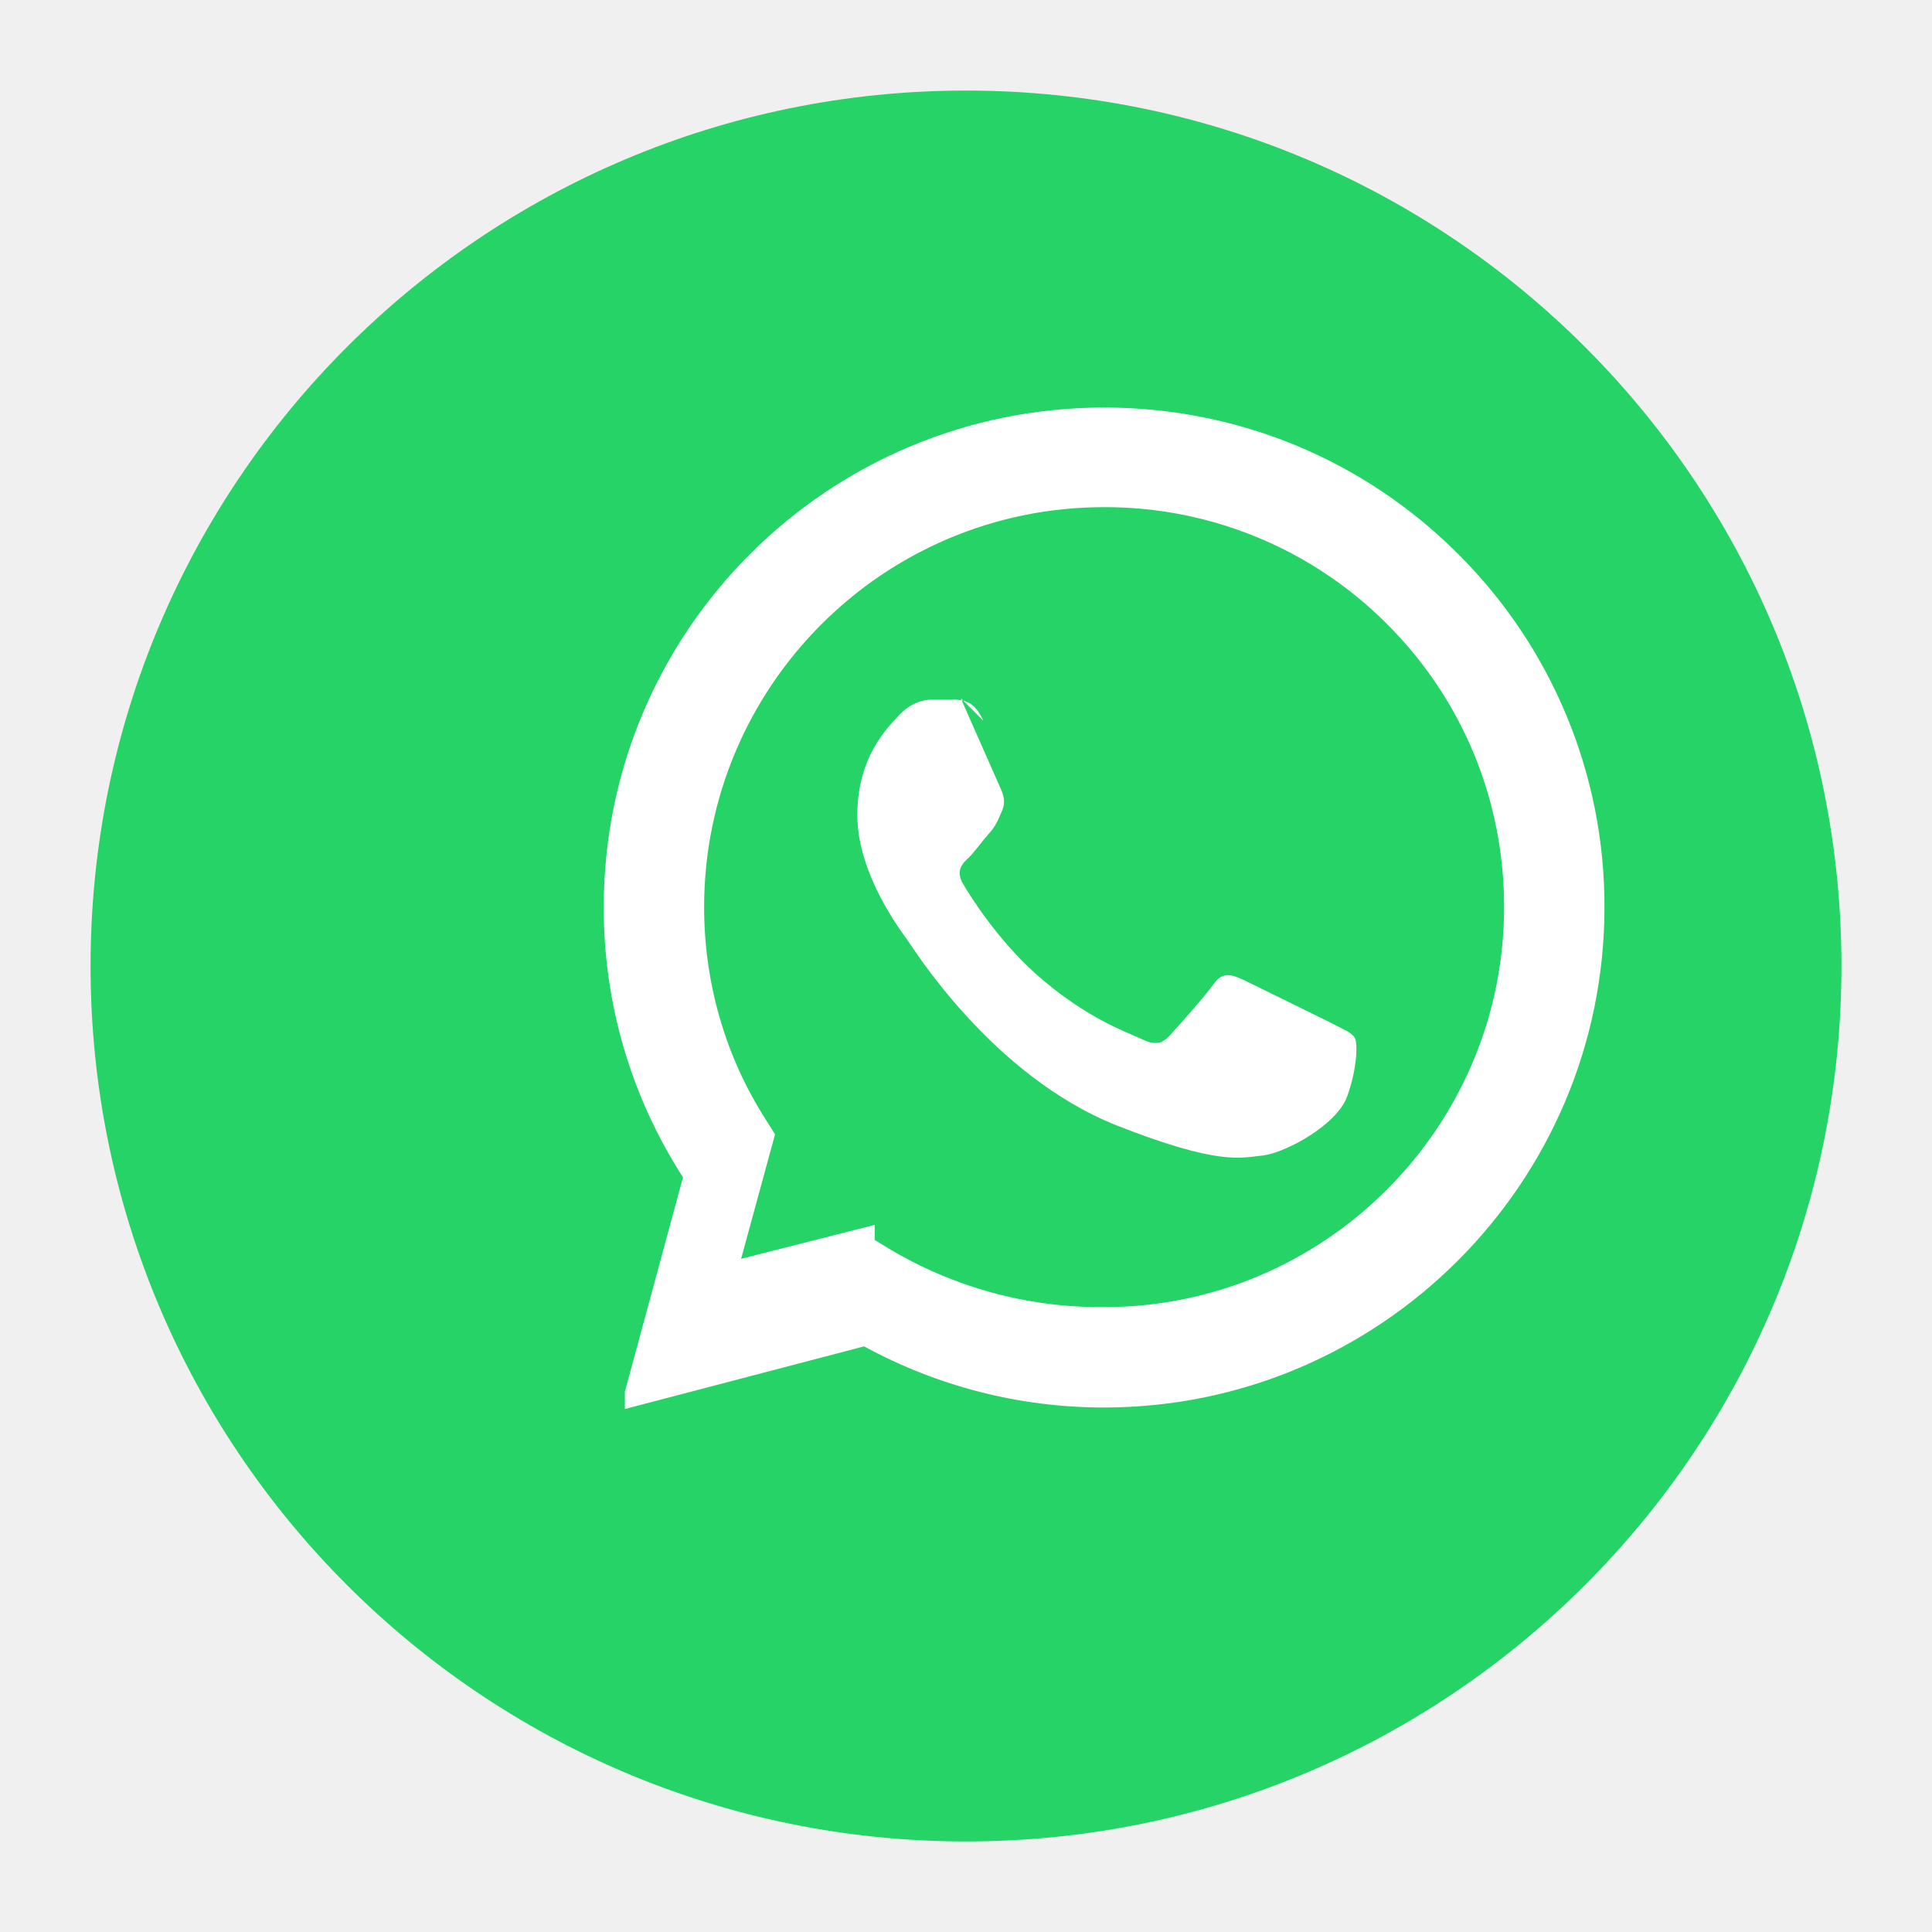
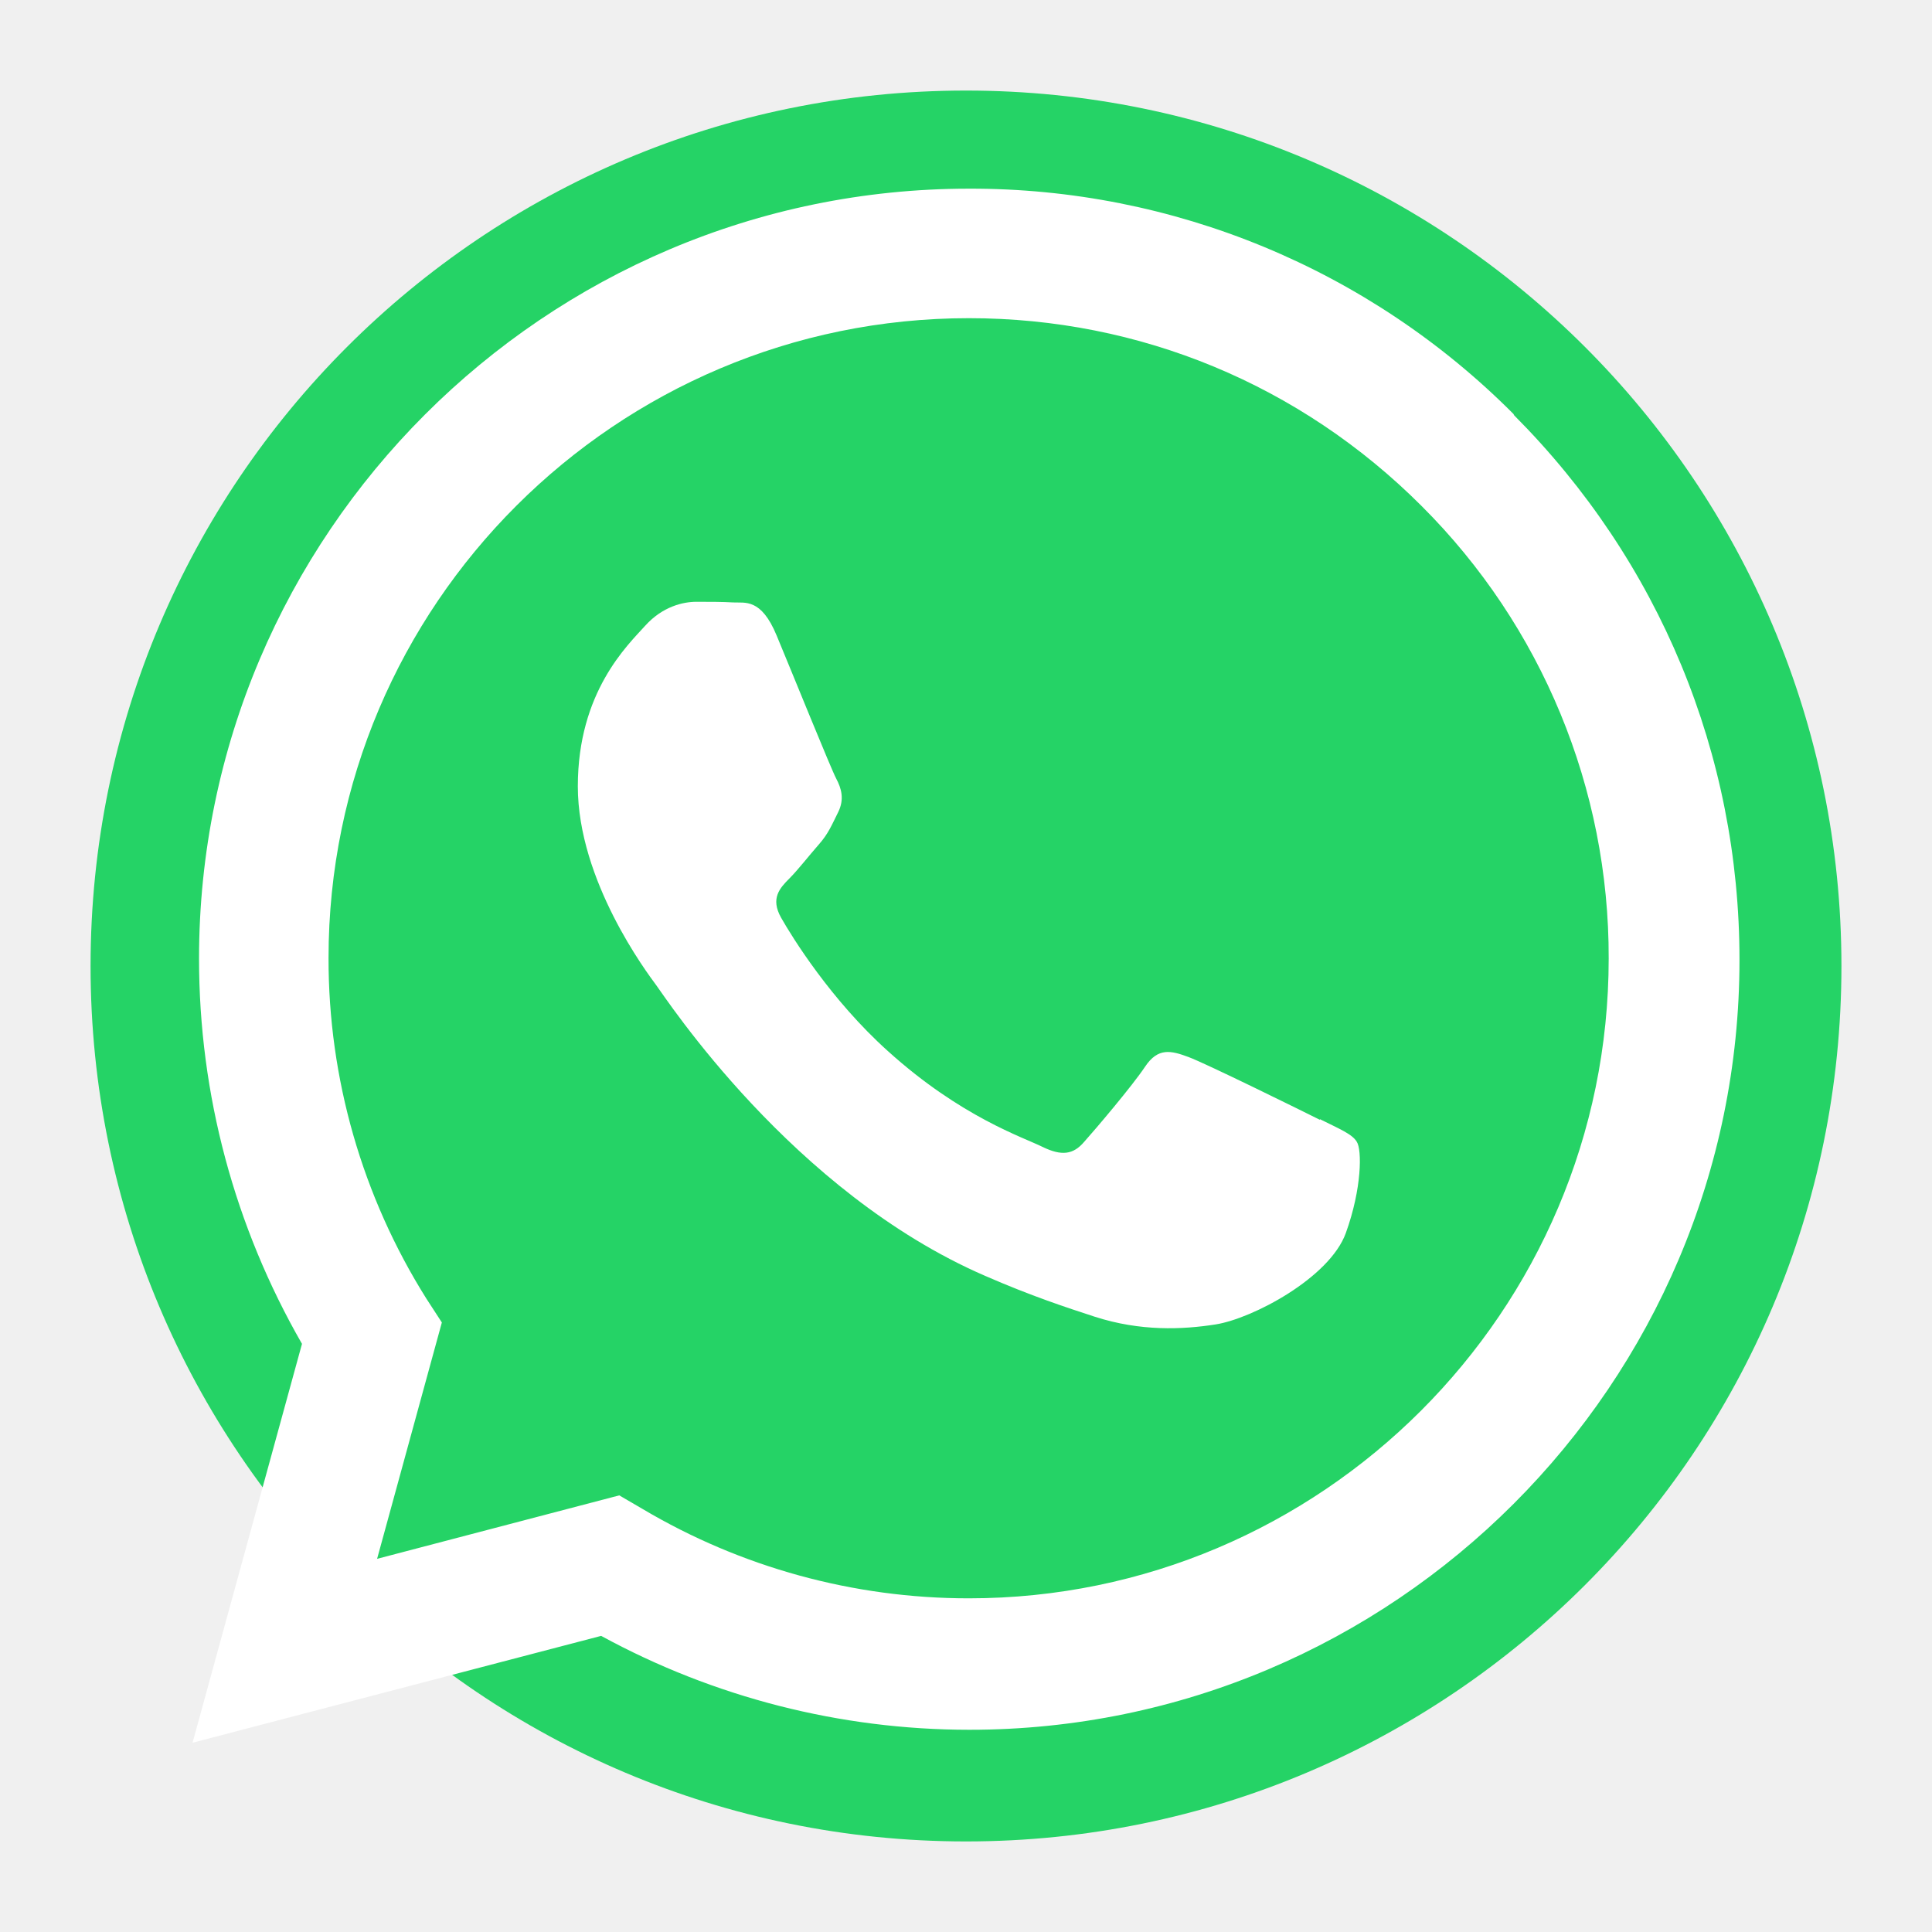
<svg xmlns="http://www.w3.org/2000/svg" viewBox="0 0 256 256" role="img" aria-labelledby="title desc">
  <circle cx="128" cy="128" r="116" fill="#25d366" />
-   <path fill="#fff" d="M82.8 184.4 90.5 156A65.7 65.7 0 0 1 80 120.2C80 83.6 109.7 54 146.3 54c17.7 0 34.4 6.9 46.9 19.4a65.8 65.8 0 0 1 19.4 46.8c0 36.6-29.8 66.3-66.3 66.3h-.1a66.2 66.2 0 0 1-31.7-8.1l-31.7 8.3Zm33.1-20.1 1.8 1.1a54.6 54.6 0 0 0 28.5 7.8h.1c29.2 0 53-23.8 53-53 0-14.2-5.5-27.5-15.5-37.5a52.7 52.7 0 0 0-37.5-15.5c-29.3 0-53 23.8-53 53 0 10 2.8 19.8 8.2 28.2l1.2 1.9-4.5 16.5 17.7-4.5Z" />
-   <path fill="#fff" d="M130.3 95.5c-1.2-2.6-2.5-2.7-3.7-2.8h-3.1c-1.1 0-2.8.4-4.3 2-1.5 1.6-5.6 5.5-5.6 13.3 0 7.8 5.8 15.4 6.6 16.5.8 1.1 11.2 18 27.7 24.6 13.7 5.4 16.5 4.3 19.5 4 3-.4 9.7-4 11.1-7.8 1.4-3.9 1.4-7.2 1-7.8-.4-.7-1.5-1.1-3.2-2l-11.4-5.6c-1.7-.8-2.9-1.2-4.1.5-1.2 1.7-4.7 5.6-5.8 6.8-1.1 1.2-2.1 1.3-3.9.4-1.7-.8-7.3-2.7-13.9-8.6-5.1-4.6-8.6-10.2-9.6-11.9-1-1.7-.1-2.7.8-3.5.8-.8 1.7-2.1 2.6-3.1.9-1 1.2-1.7 1.7-2.9.6-1.2.3-2.2-.1-3.1l-5.3-12Z" />
+   <g transform="translate(25 25) scale(8.58)">
+     <path fill="#fff" d="M17.47 14.38c-.3-.15-1.76-.87-2.03-.97-.27-.1-.47-.15-.67.15-.2.3-.77.97-.94 1.16-.17.2-.35.22-.64.08-.3-.15-1.26-.46-2.39-1.48-.88-.79-1.48-1.76-1.65-2.06-.17-.3-.02-.46.13-.61.13-.13.3-.35.45-.52.15-.17.2-.3.3-.5.1-.2.05-.37-.03-.52-.08-.15-.67-1.61-.92-2.21-.24-.58-.49-.5-.67-.51-.17-.01-.37-.01-.57-.01-.2 0-.52.07-.79.37-.27.3-1.04 1.02-1.04 2.48 0 1.46 1.07 2.88 1.21 3.07.15.2 2.1 3.2 5.08 4.49.71.31 1.26.49 1.69.63.71.23 1.36.2 1.87.12.57-.09 1.76-.72 2.01-1.41.25-.69.25-1.29.17-1.41-.07-.12-.27-.2-.57-.35m-5.42 7.4h-.01a9.87 9.87 0 0 1-5.03-1.38l-.36-.21-3.74.98 1-3.65-.24-.37a9.86 9.86 0 0 1-1.51-5.26c0-5.45 4.44-9.88 9.89-9.88 2.64 0 5.12 1.03 6.99 2.9a9.83 9.83 0 0 1 2.89 6.99c0 5.45-4.44 9.88-9.88 9.88m8.41-18.29A11.82 11.82 0 0 0 12.05 0C5.5 0 .16 5.34.16 11.89c0 2.1.55 4.14 1.59 5.95L.06 24l6.31-1.65a11.88 11.88 0 0 0 5.68 1.45h.01c6.55 0 11.89-5.34 11.89-11.89 0-3.18-1.24-6.16-3.48-8.41Z" />
+   </g>
</svg>
